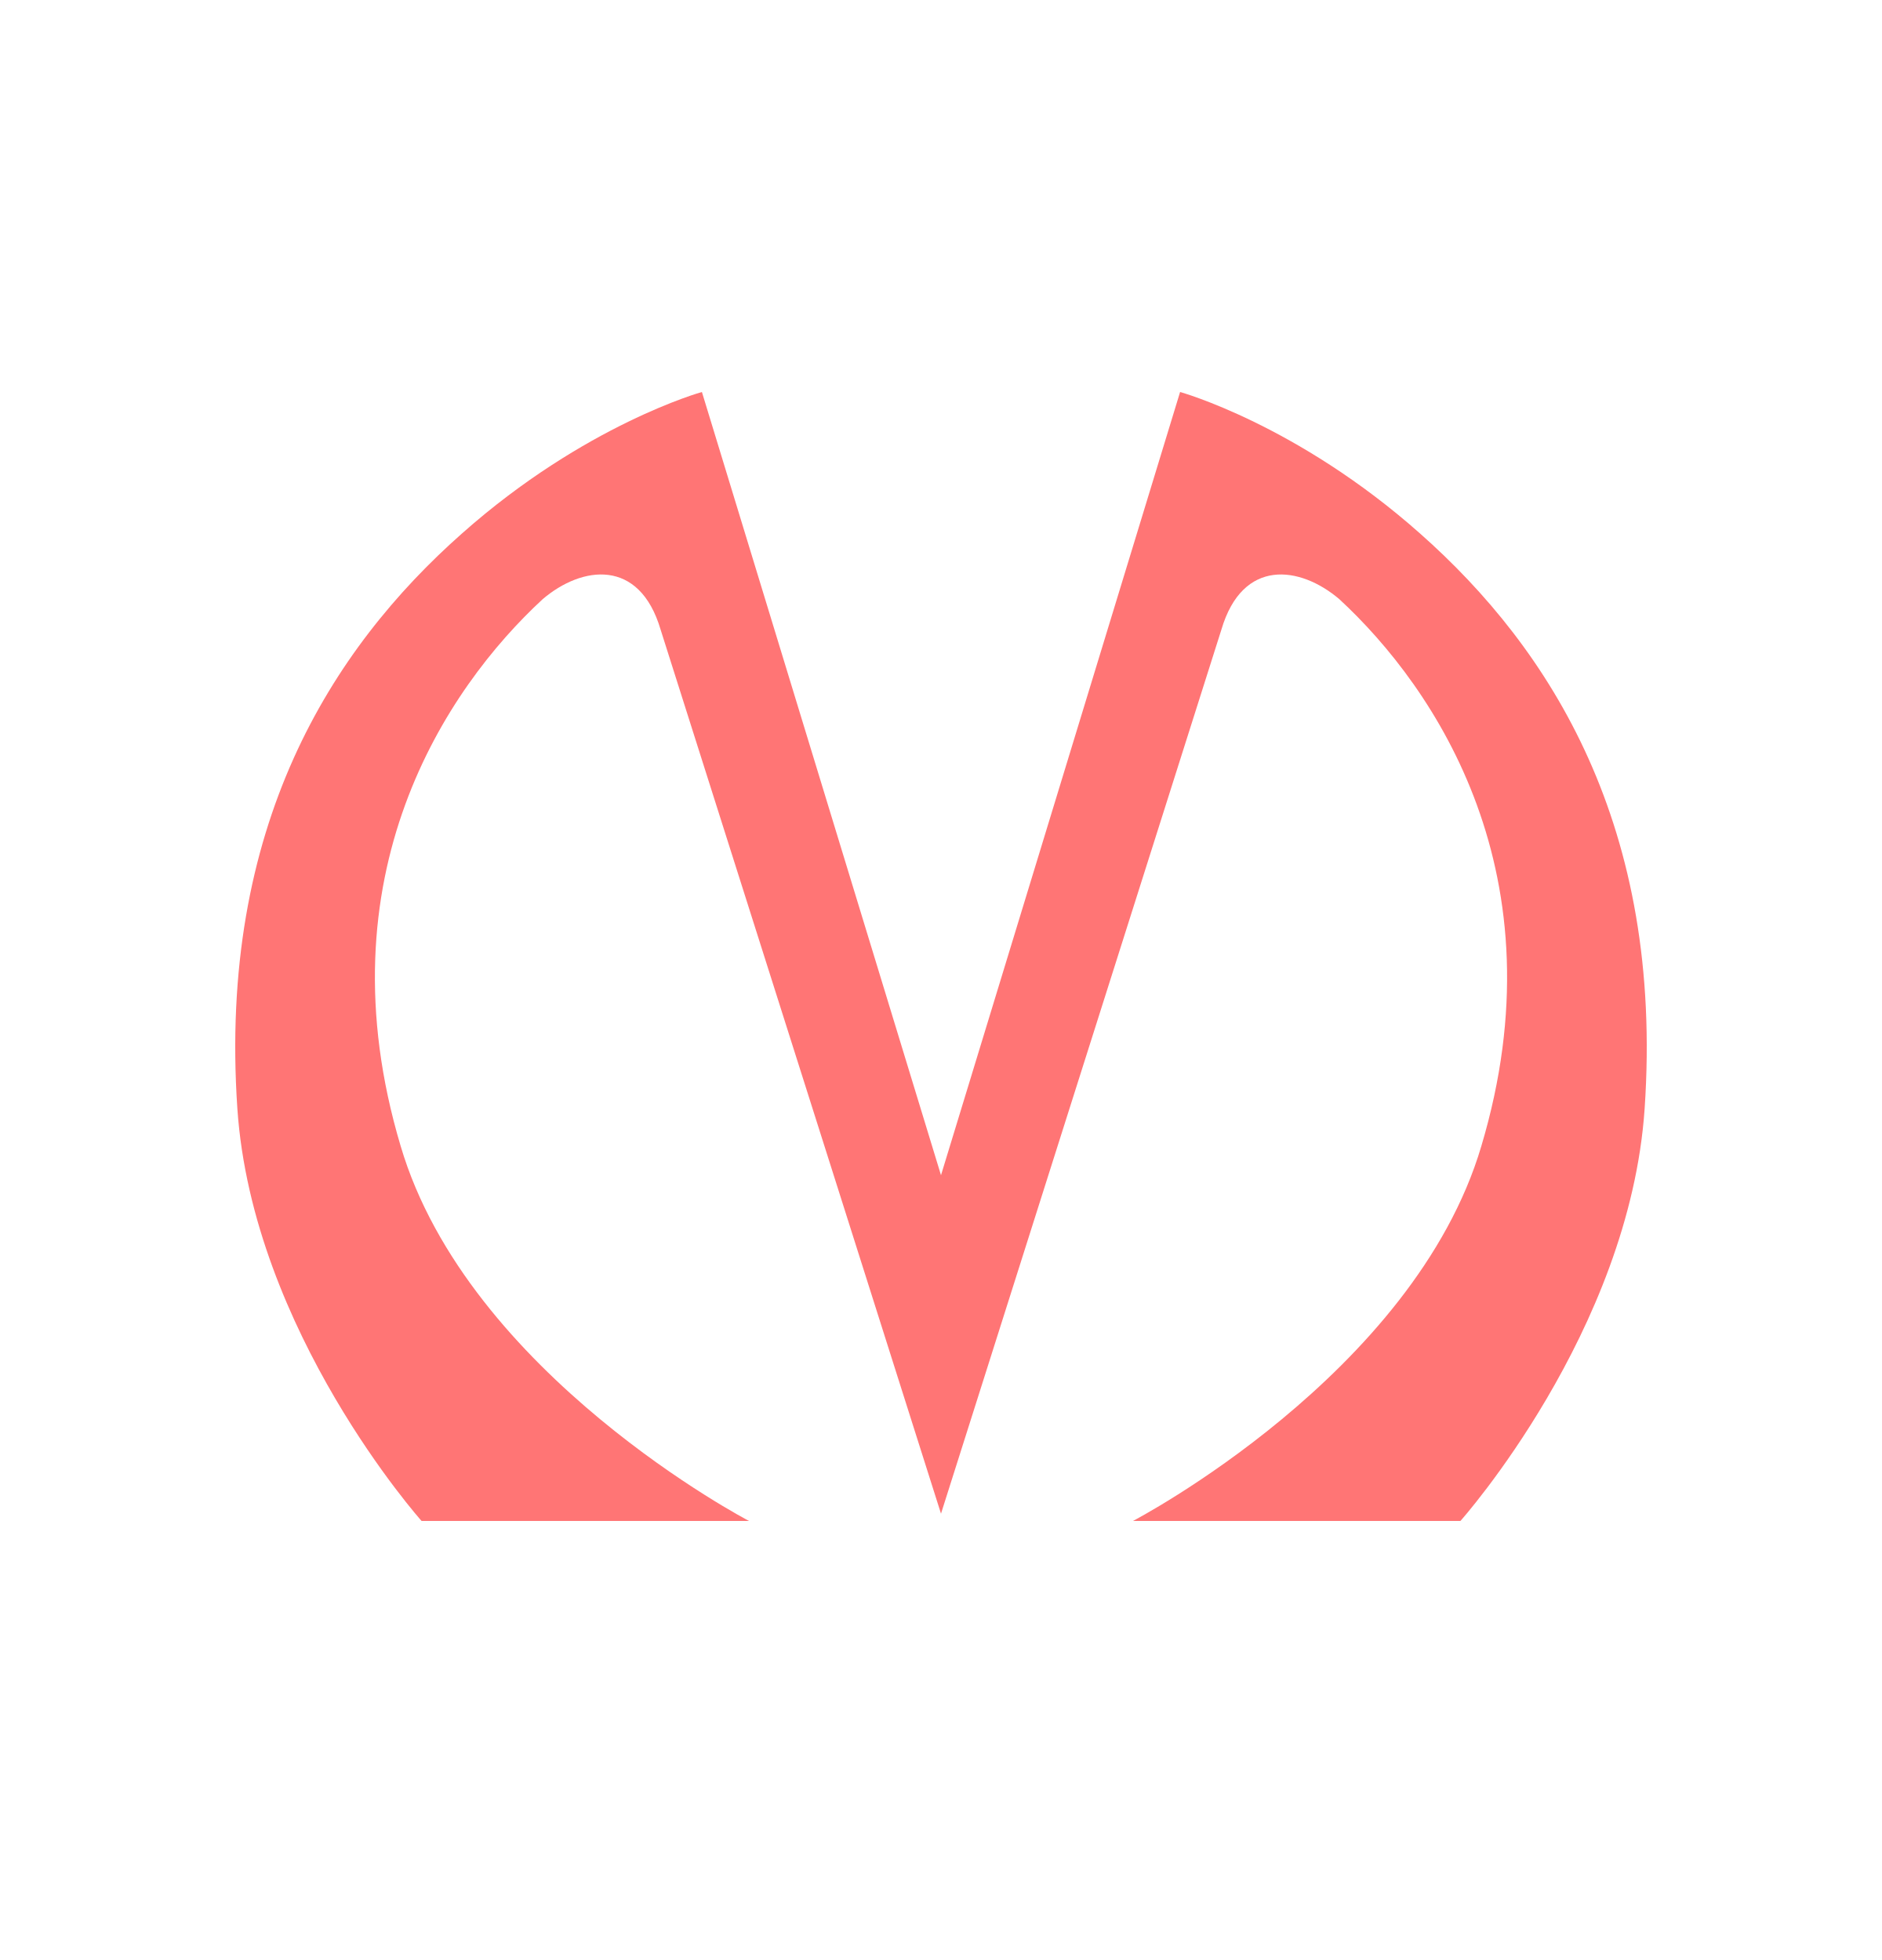
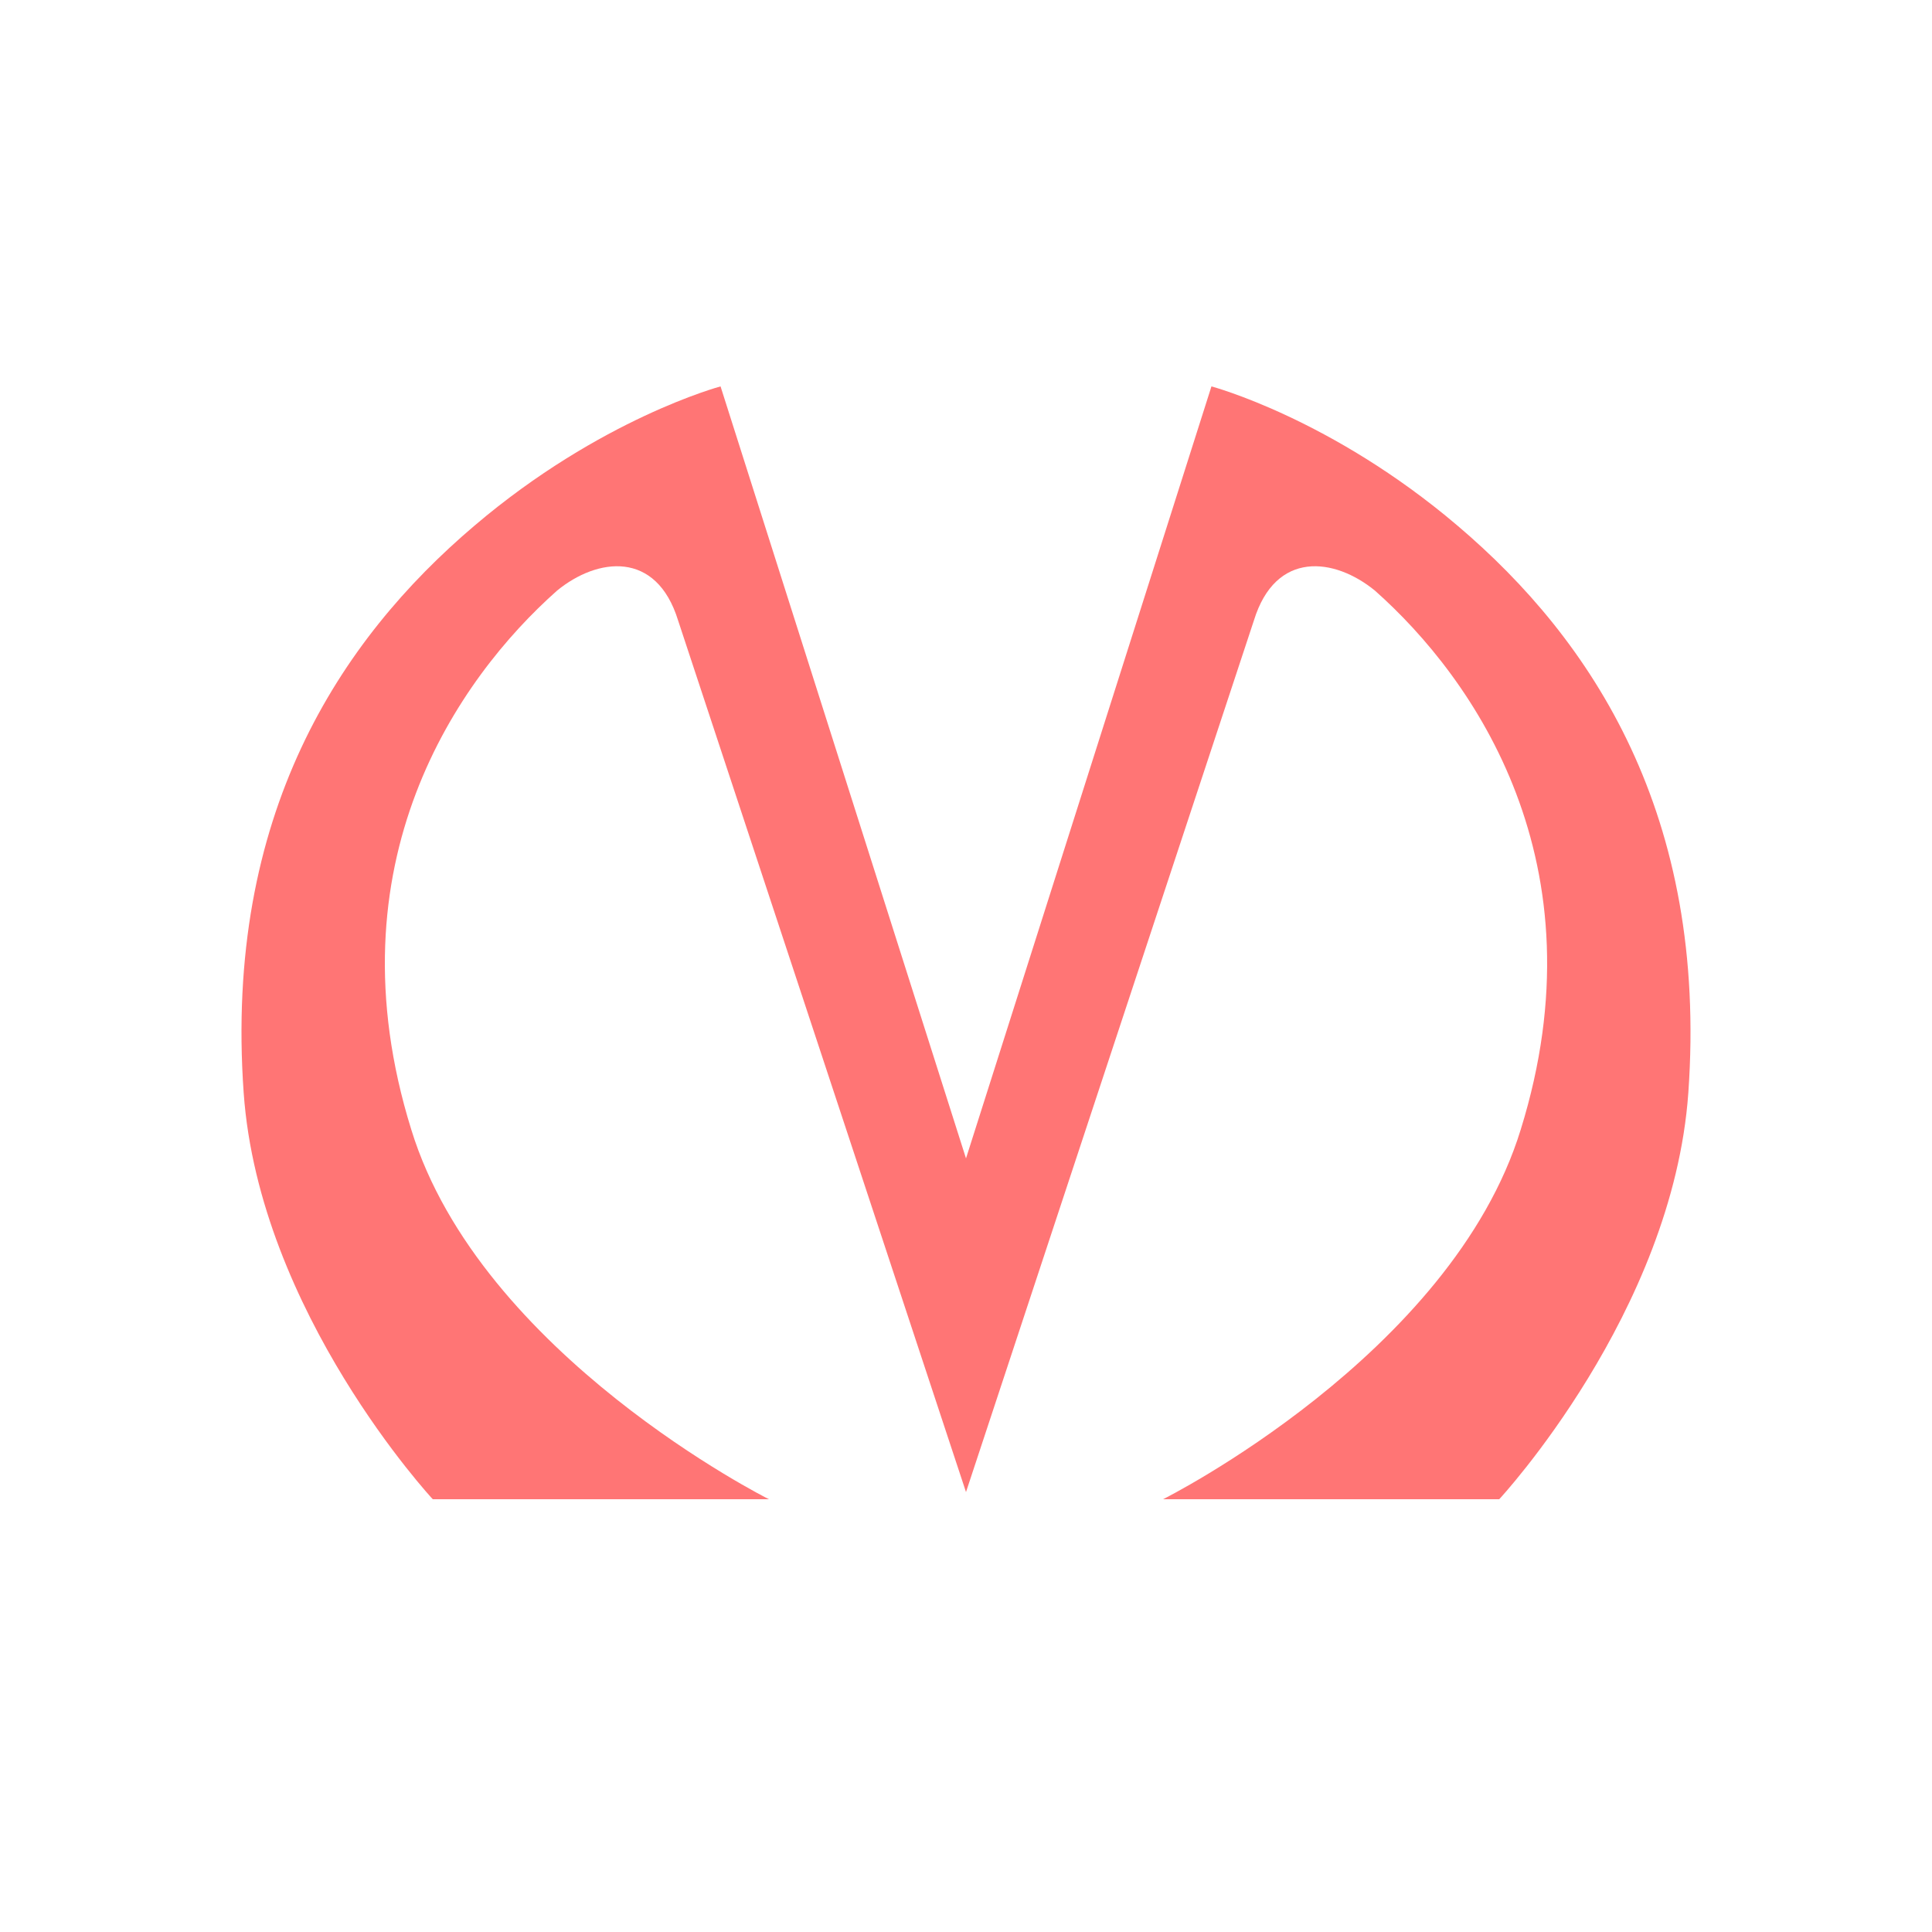
- <svg xmlns="http://www.w3.org/2000/svg" width="24" height="25" viewBox="0 0 24 25" fill="none">
-   <path d="M8.424 8.03C8.154 7.116 7.421 7.216 6.921 7.642C5.687 8.781 4.081 11.173 5.109 14.617C5.97 17.534 9.552 19.4 9.552 19.4H5.376C5.376 19.4 3.22 16.983 3.027 14.141C2.783 10.547 4.222 8.281 5.893 6.803C7.46 5.413 8.951 5 8.951 5L12 14.99L15.049 5C15.049 5 16.54 5.413 18.107 6.803C19.778 8.281 21.217 10.547 20.973 14.141C20.78 16.983 18.624 19.4 18.624 19.4H14.448C14.448 19.4 18.03 17.534 18.891 14.617C19.919 11.173 18.313 8.782 17.079 7.642C16.578 7.216 15.846 7.116 15.576 8.03C14.651 10.947 12 19.307 12 19.307C12 19.307 9.35 10.945 8.424 8.03H8.424Z" fill="#FF7575" />
+ <svg xmlns="http://www.w3.org/2000/svg" width="24" height="24" viewBox="0 0 24 24" fill="none">
+   <path d="M8.424 7.709C8.154 6.831 7.421 6.927 6.921 7.336C5.687 8.43 4.081 10.726 5.109 14.032C5.97 16.833 9.552 18.624 9.552 18.624H5.376C5.376 18.624 3.22 16.304 3.027 13.575C2.783 10.125 4.222 7.949 5.893 6.531C7.46 5.197 8.951 4.8 8.951 4.8L12 14.39L15.049 4.8C15.049 4.8 16.54 5.197 18.107 6.531C19.778 7.949 21.217 10.125 20.973 13.575C20.78 16.304 18.624 18.624 18.624 18.624H14.448C14.448 18.624 18.03 16.833 18.891 14.032C19.919 10.726 18.313 8.43 17.079 7.336C16.578 6.927 15.846 6.831 15.576 7.709C14.651 10.51 12 18.535 12 18.535C12 18.535 9.349 10.507 8.424 7.709Z" fill="#FF7575" />
</svg>
